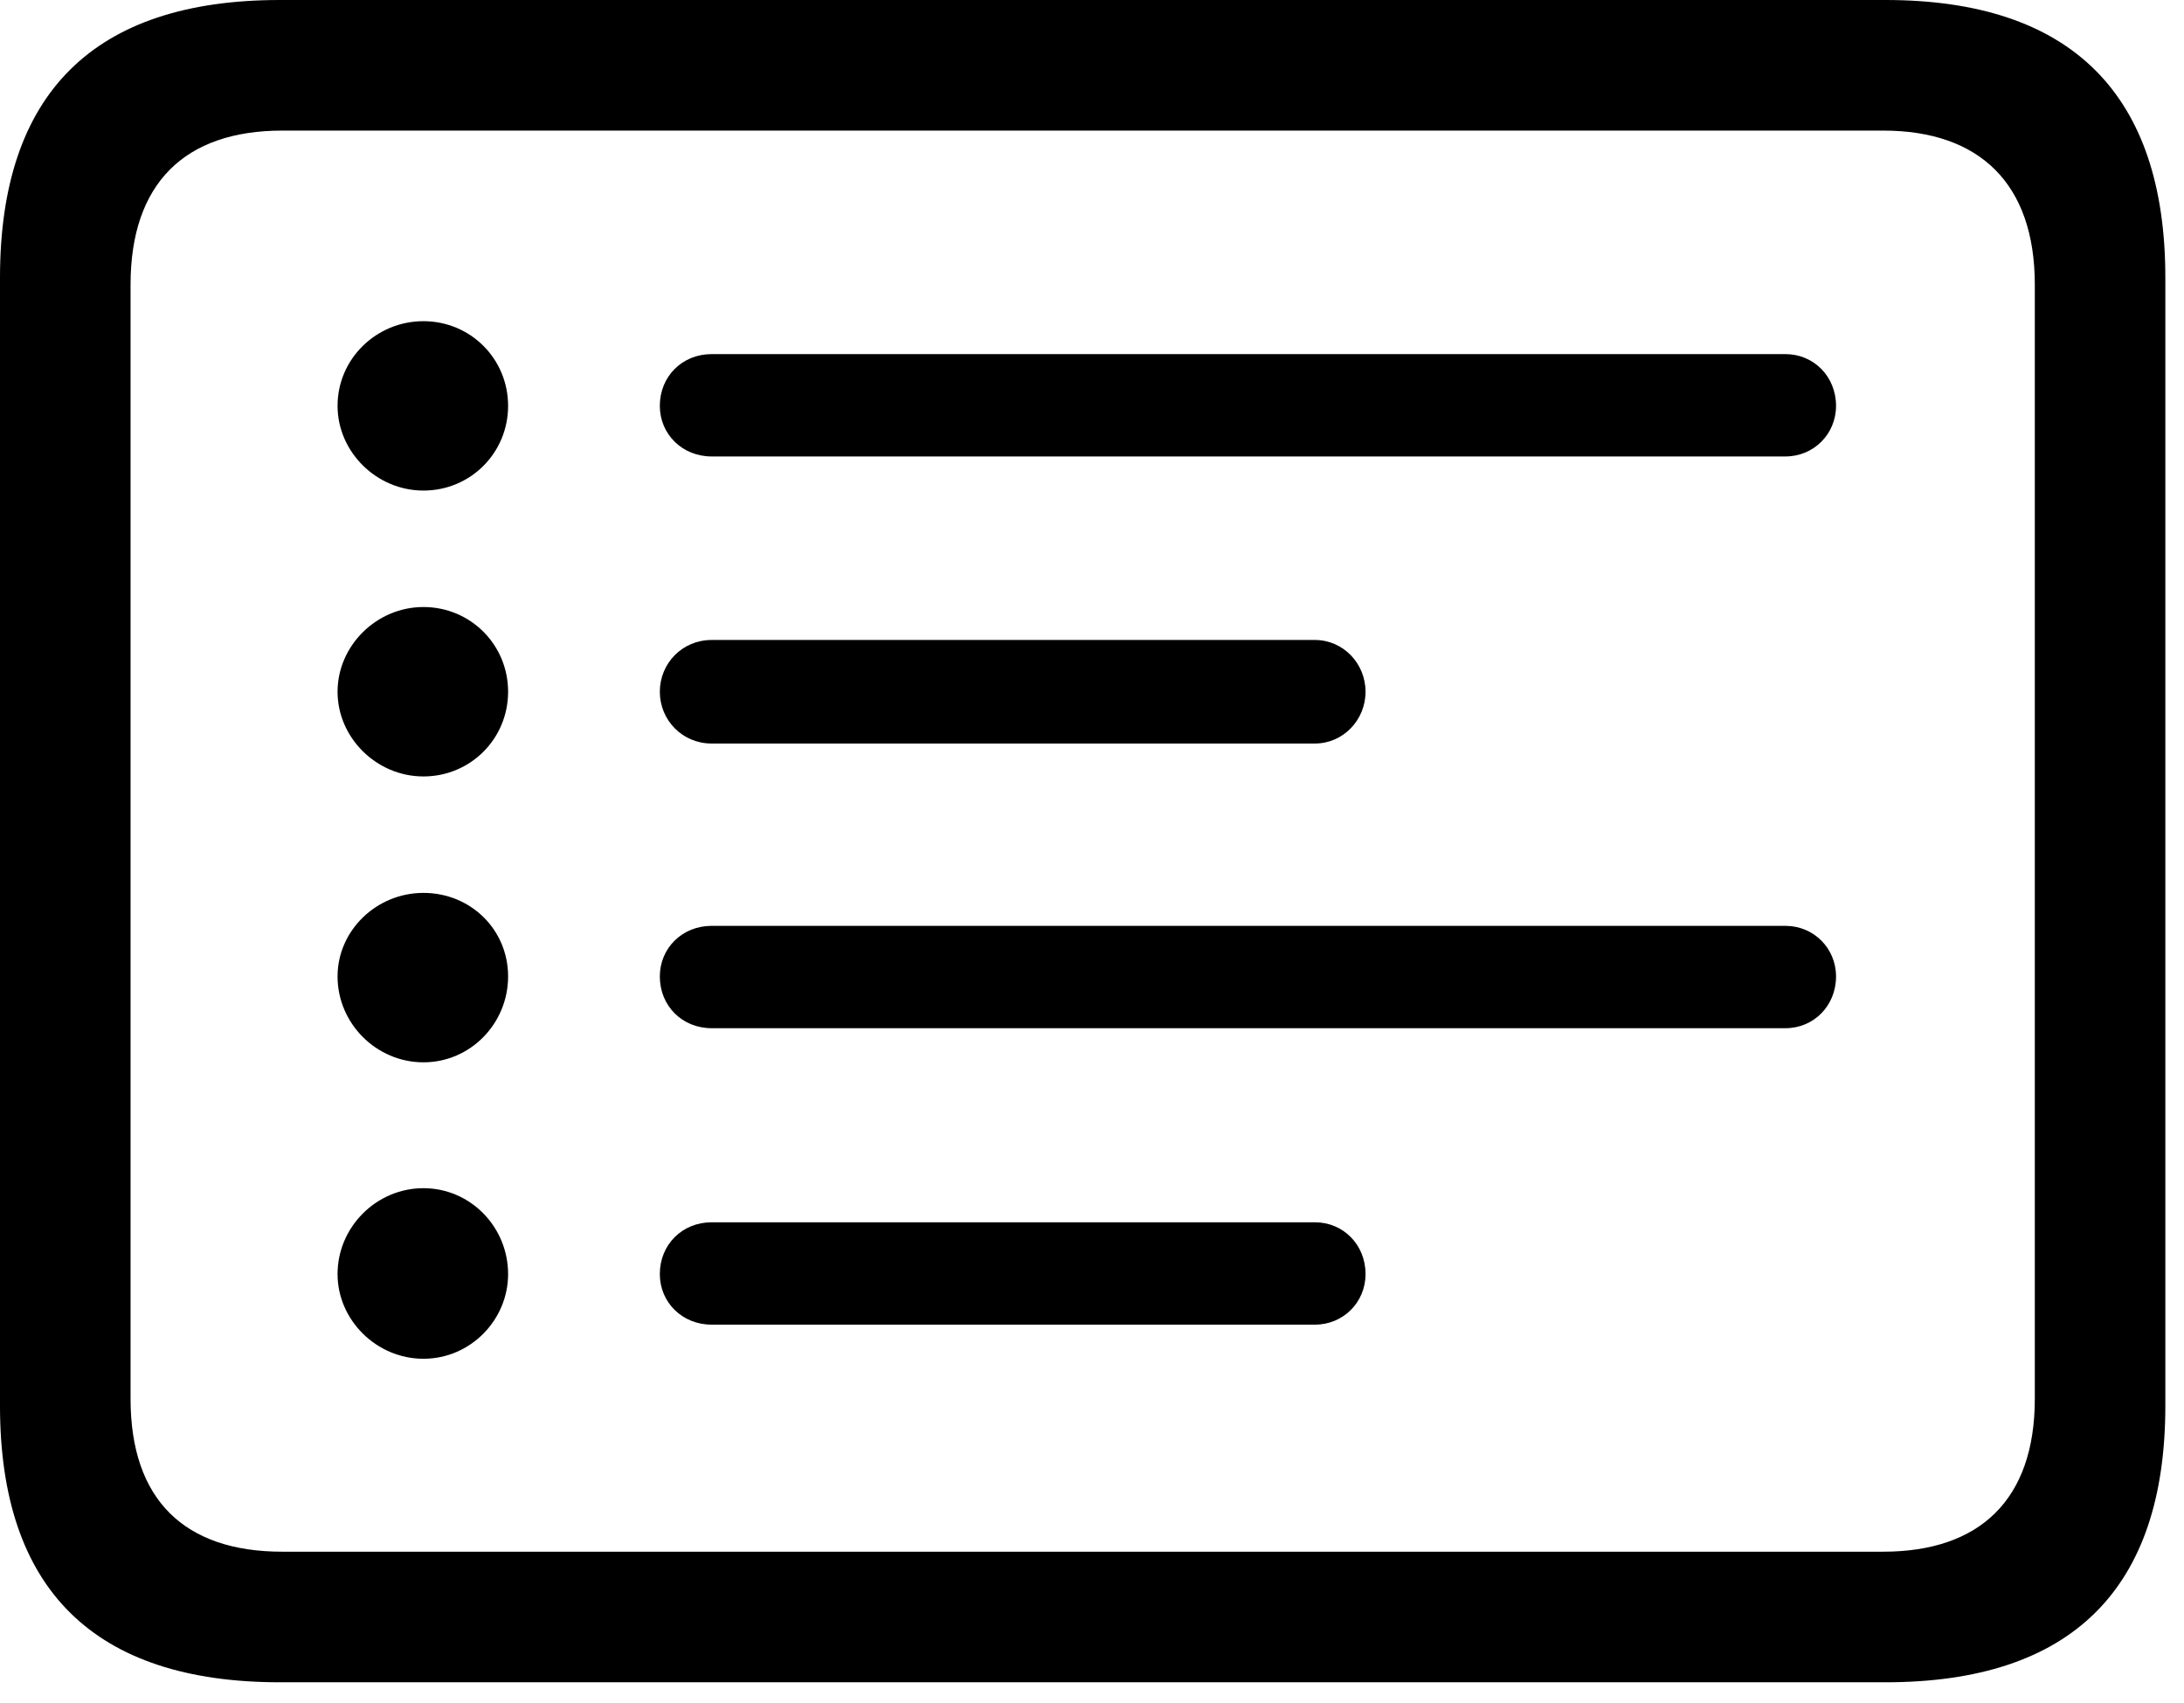
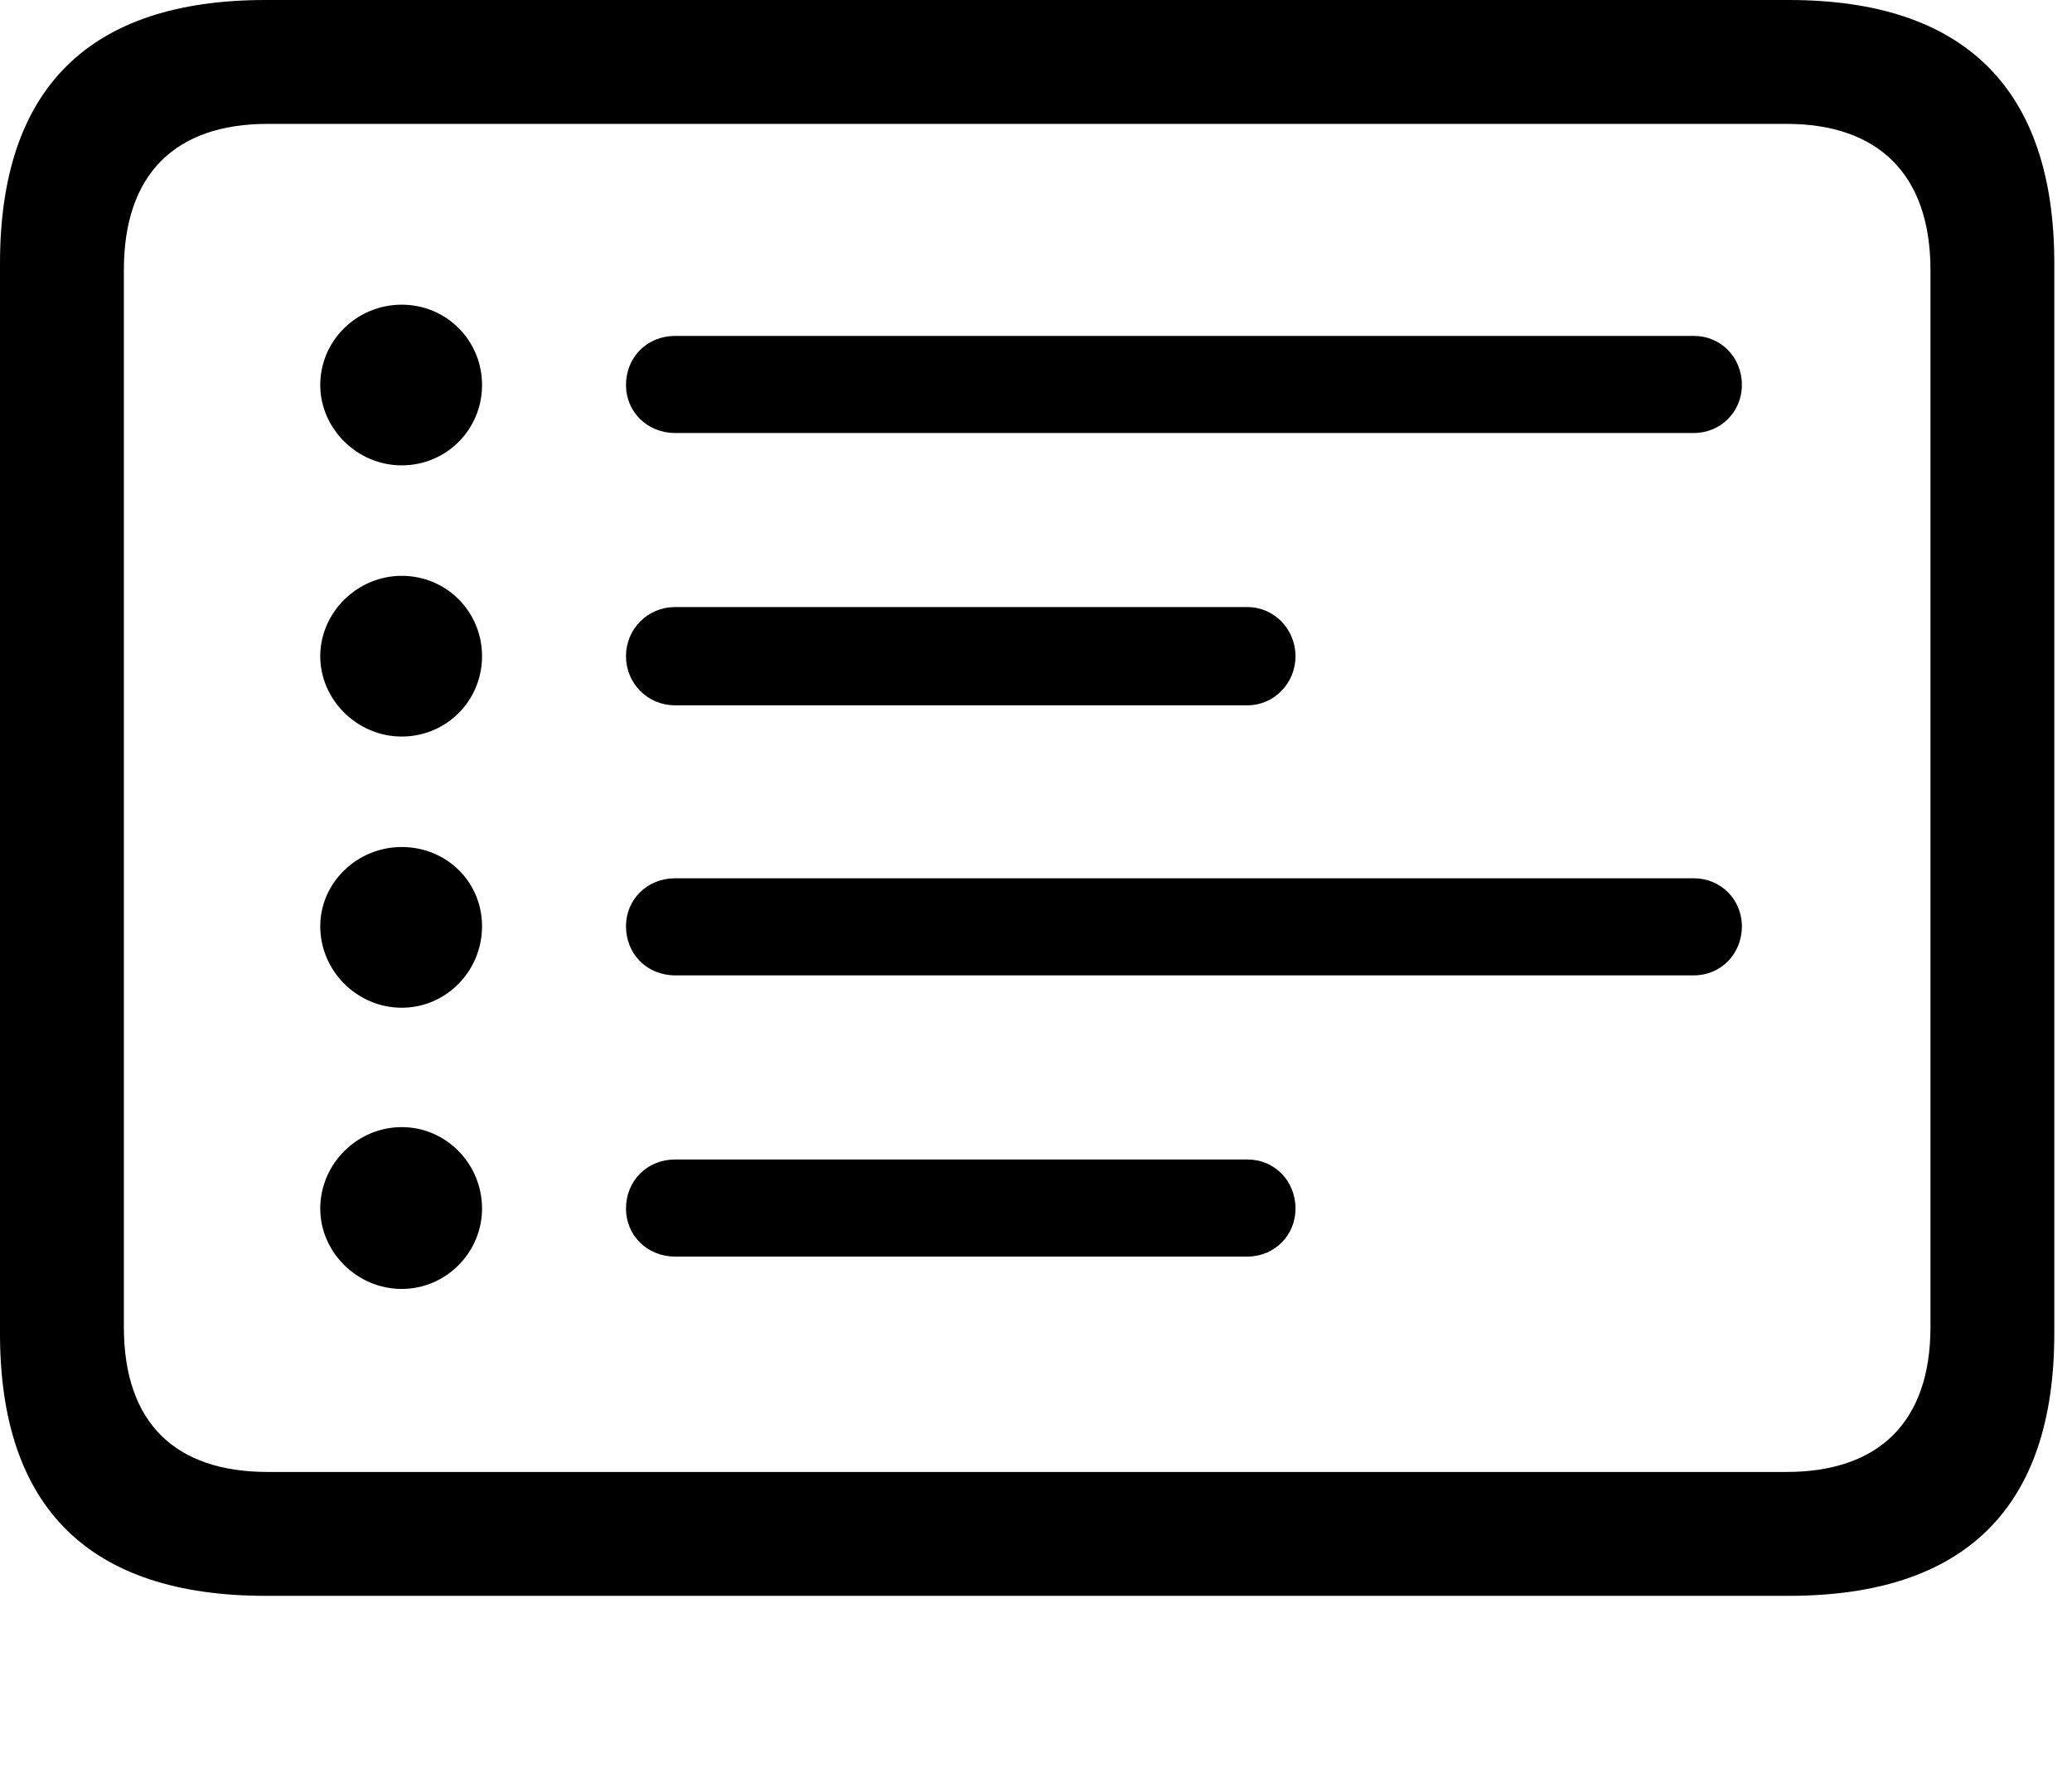
- <svg xmlns="http://www.w3.org/2000/svg" width="100%" height="100%" viewBox="0 0 68 53" version="1.1" xml:space="preserve" style="fill-rule:evenodd;clip-rule:evenodd;stroke-linejoin:round;stroke-miterlimit:2;">
+ <svg xmlns="http://www.w3.org/2000/svg" width="100%" height="100%" viewBox="0 0 68 58" version="1.1" xml:space="preserve" style="fill-rule:evenodd;clip-rule:evenodd;stroke-linejoin:round;stroke-miterlimit:2;">
  <g id="Light-S">
    <path d="M8.716,52.368l49.988,0c5.786,0 8.715,-2.893 8.715,-8.606l0,-35.119c0,-5.713 -2.929,-8.643 -8.715,-8.643l-49.988,0c-5.786,0 -8.716,2.893 -8.716,8.643l0,35.119c0,5.713 2.93,8.606 8.716,8.606Zm0.073,-4.065c-3.04,0 -4.724,-1.611 -4.724,-4.76l-0,-34.681c-0,-3.149 1.684,-4.797 4.724,-4.797l49.841,-0c3.003,-0 4.725,1.648 4.725,4.797l-0,34.681c-0,3.149 -1.722,4.76 -4.725,4.76l-49.841,0Zm4.395,-33.032c1.464,-0 2.636,-1.172 2.636,-2.637c0,-1.465 -1.172,-2.636 -2.636,-2.636c-1.465,-0 -2.674,1.171 -2.674,2.636c0,1.429 1.209,2.637 2.674,2.637Zm8.972,-1.062l33.435,-0c0.879,-0 1.575,-0.696 1.575,-1.575c-0,-0.915 -0.696,-1.611 -1.575,-1.611l-33.435,-0c-0.916,-0 -1.612,0.696 -1.612,1.611c0,0.879 0.696,1.575 1.612,1.575Zm-8.972,9.961c1.464,-0 2.636,-1.172 2.636,-2.637c0,-1.465 -1.172,-2.637 -2.636,-2.637c-1.465,0 -2.674,1.209 -2.674,2.637c0,1.428 1.209,2.637 2.674,2.637Zm8.972,-1.025l18.786,-0c0.879,-0 1.575,-0.733 1.575,-1.612c0,-0.879 -0.696,-1.611 -1.575,-1.611l-18.786,-0c-0.916,-0 -1.612,0.732 -1.612,1.611c0,0.879 0.696,1.612 1.612,1.612Zm-8.972,9.924c1.464,-0 2.636,-1.209 2.636,-2.673c0,-1.465 -1.172,-2.601 -2.636,-2.601c-1.465,0 -2.674,1.172 -2.674,2.601c0,1.464 1.209,2.673 2.674,2.673Zm8.972,-1.062l33.435,-0c0.879,-0 1.575,-0.696 1.575,-1.611c-0,-0.879 -0.696,-1.575 -1.575,-1.575l-33.435,-0c-0.916,-0 -1.612,0.696 -1.612,1.575c0,0.915 0.696,1.611 1.612,1.611Zm-8.972,10.29c1.464,0 2.636,-1.208 2.636,-2.636c0,-1.465 -1.172,-2.674 -2.636,-2.674c-1.465,0 -2.674,1.209 -2.674,2.674c0,1.428 1.209,2.636 2.674,2.636Zm8.972,-1.062l18.786,0c0.879,0 1.575,-0.695 1.575,-1.574c0,-0.916 -0.696,-1.612 -1.575,-1.612l-18.786,0c-0.916,0 -1.612,0.696 -1.612,1.612c0,0.879 0.696,1.574 1.612,1.574Z" style="fill-rule:nonzero;" />
  </g>
</svg>
